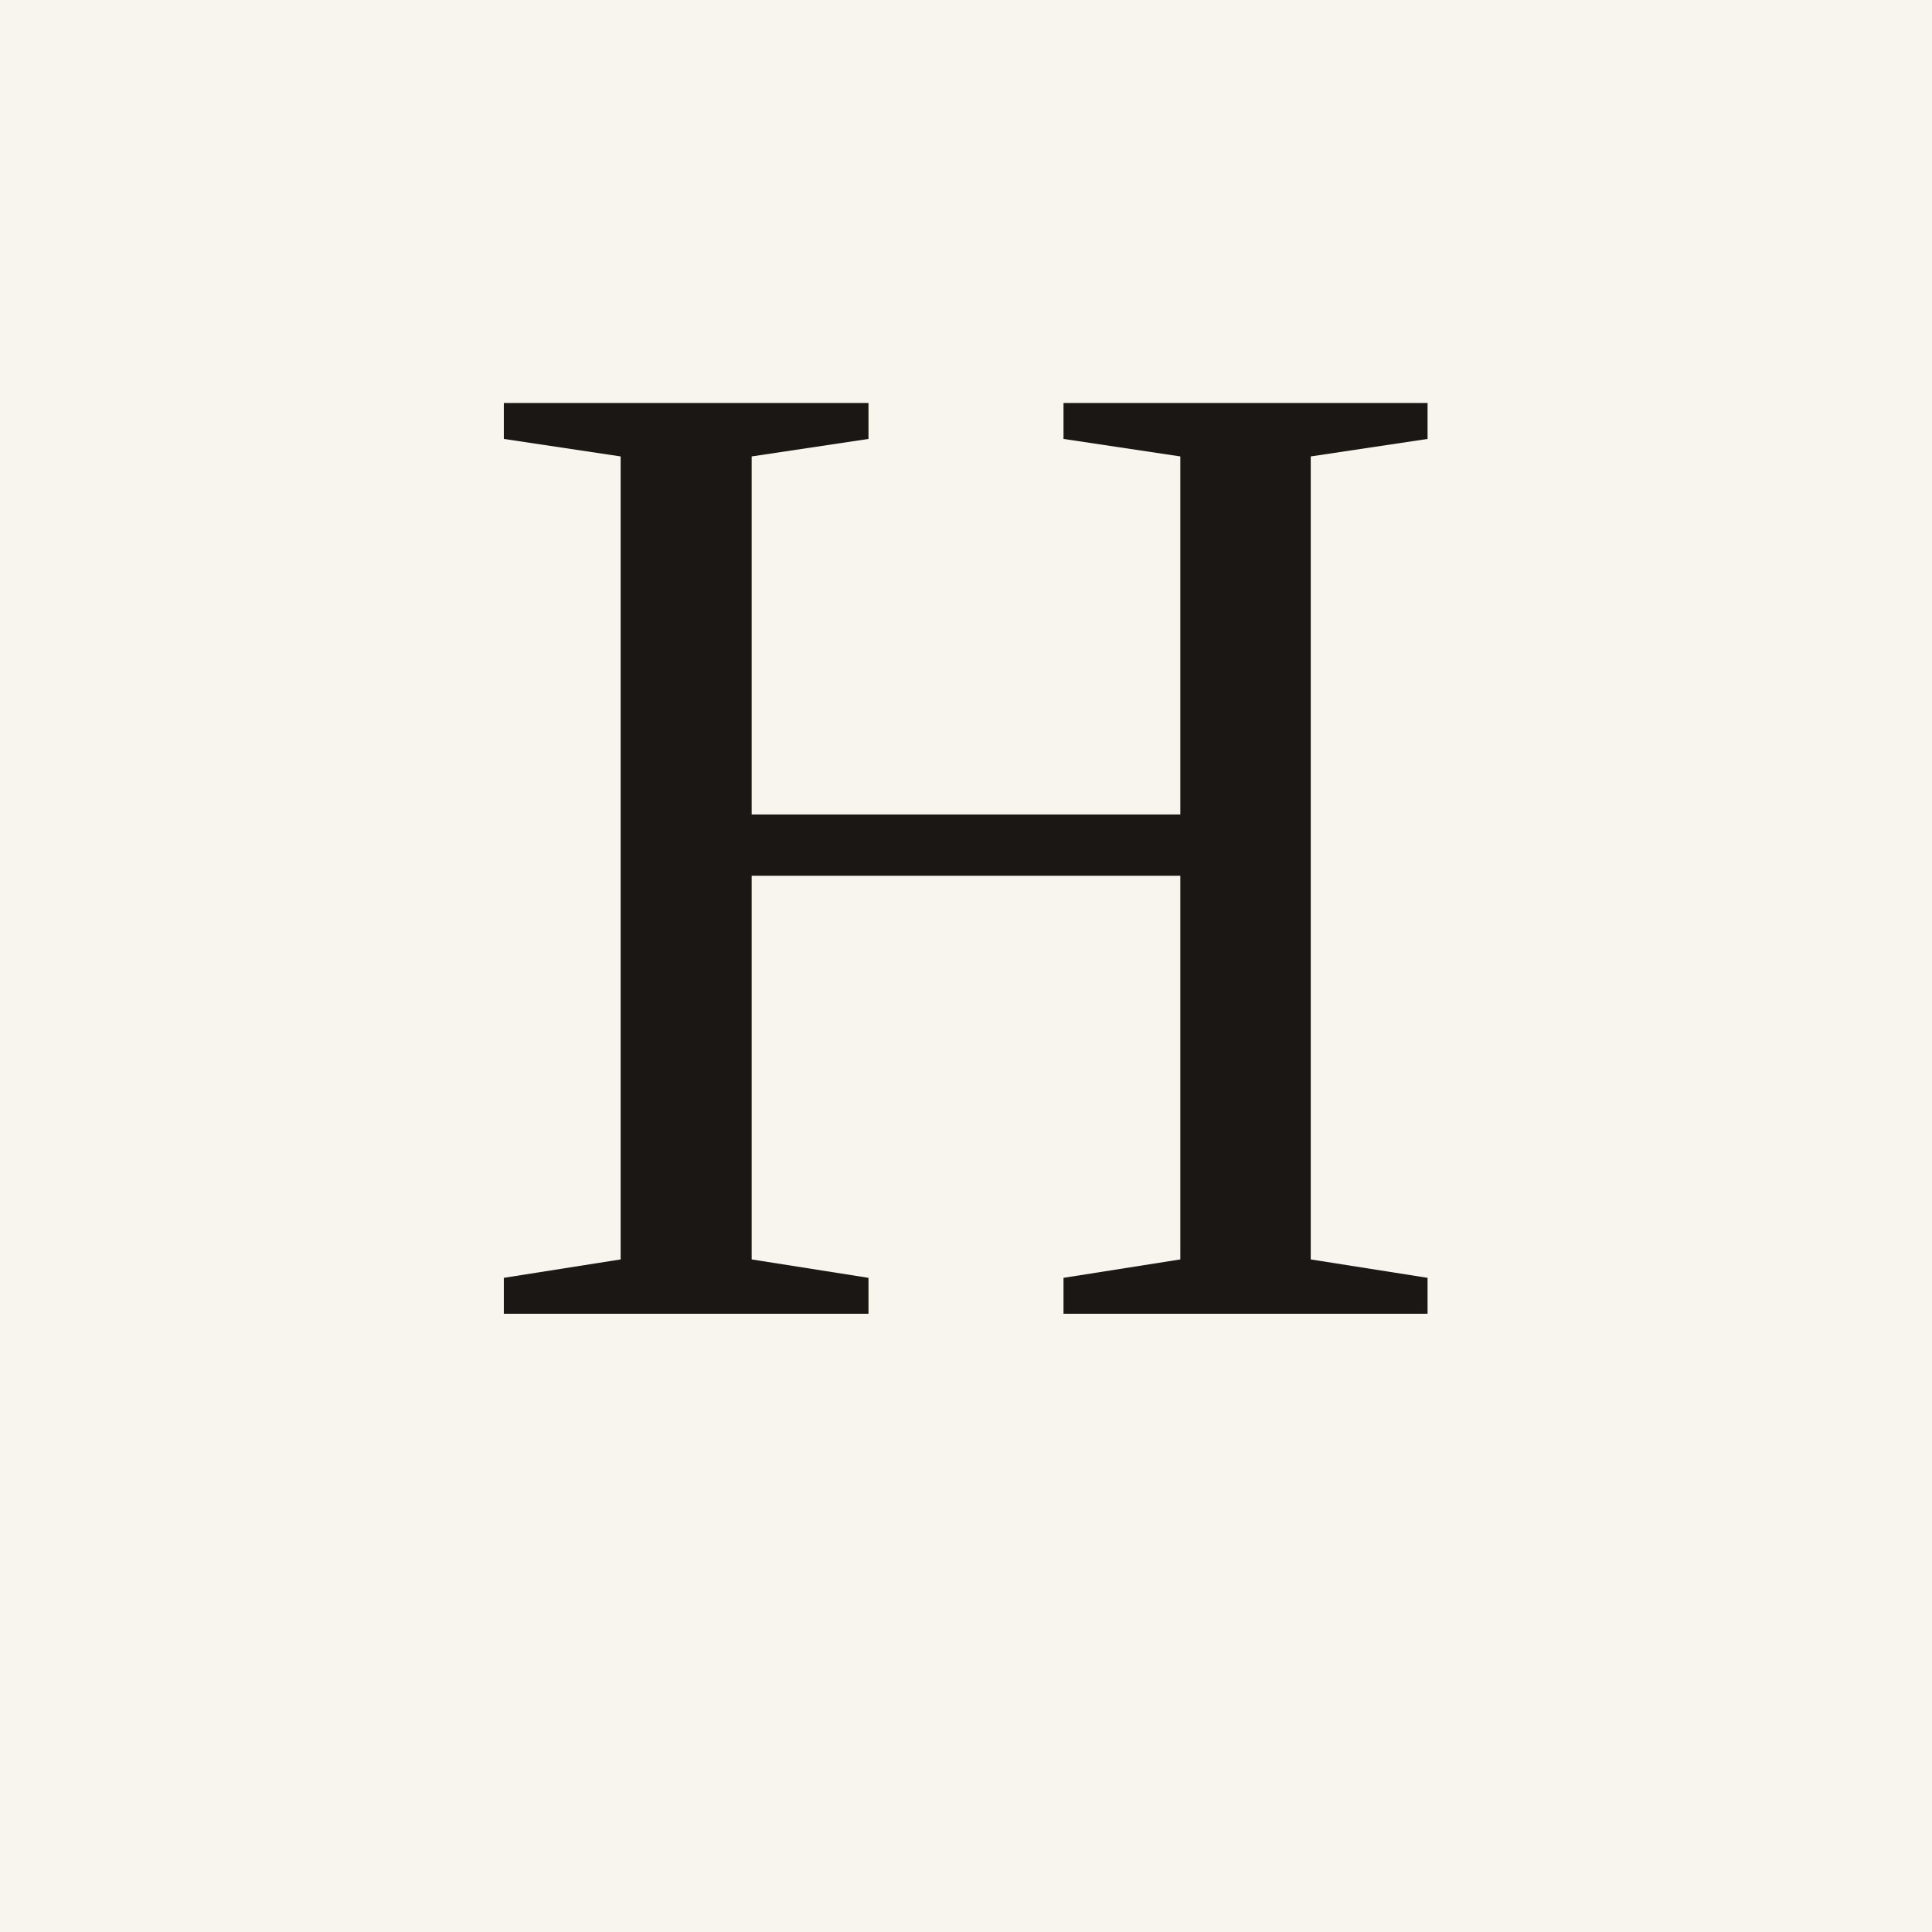
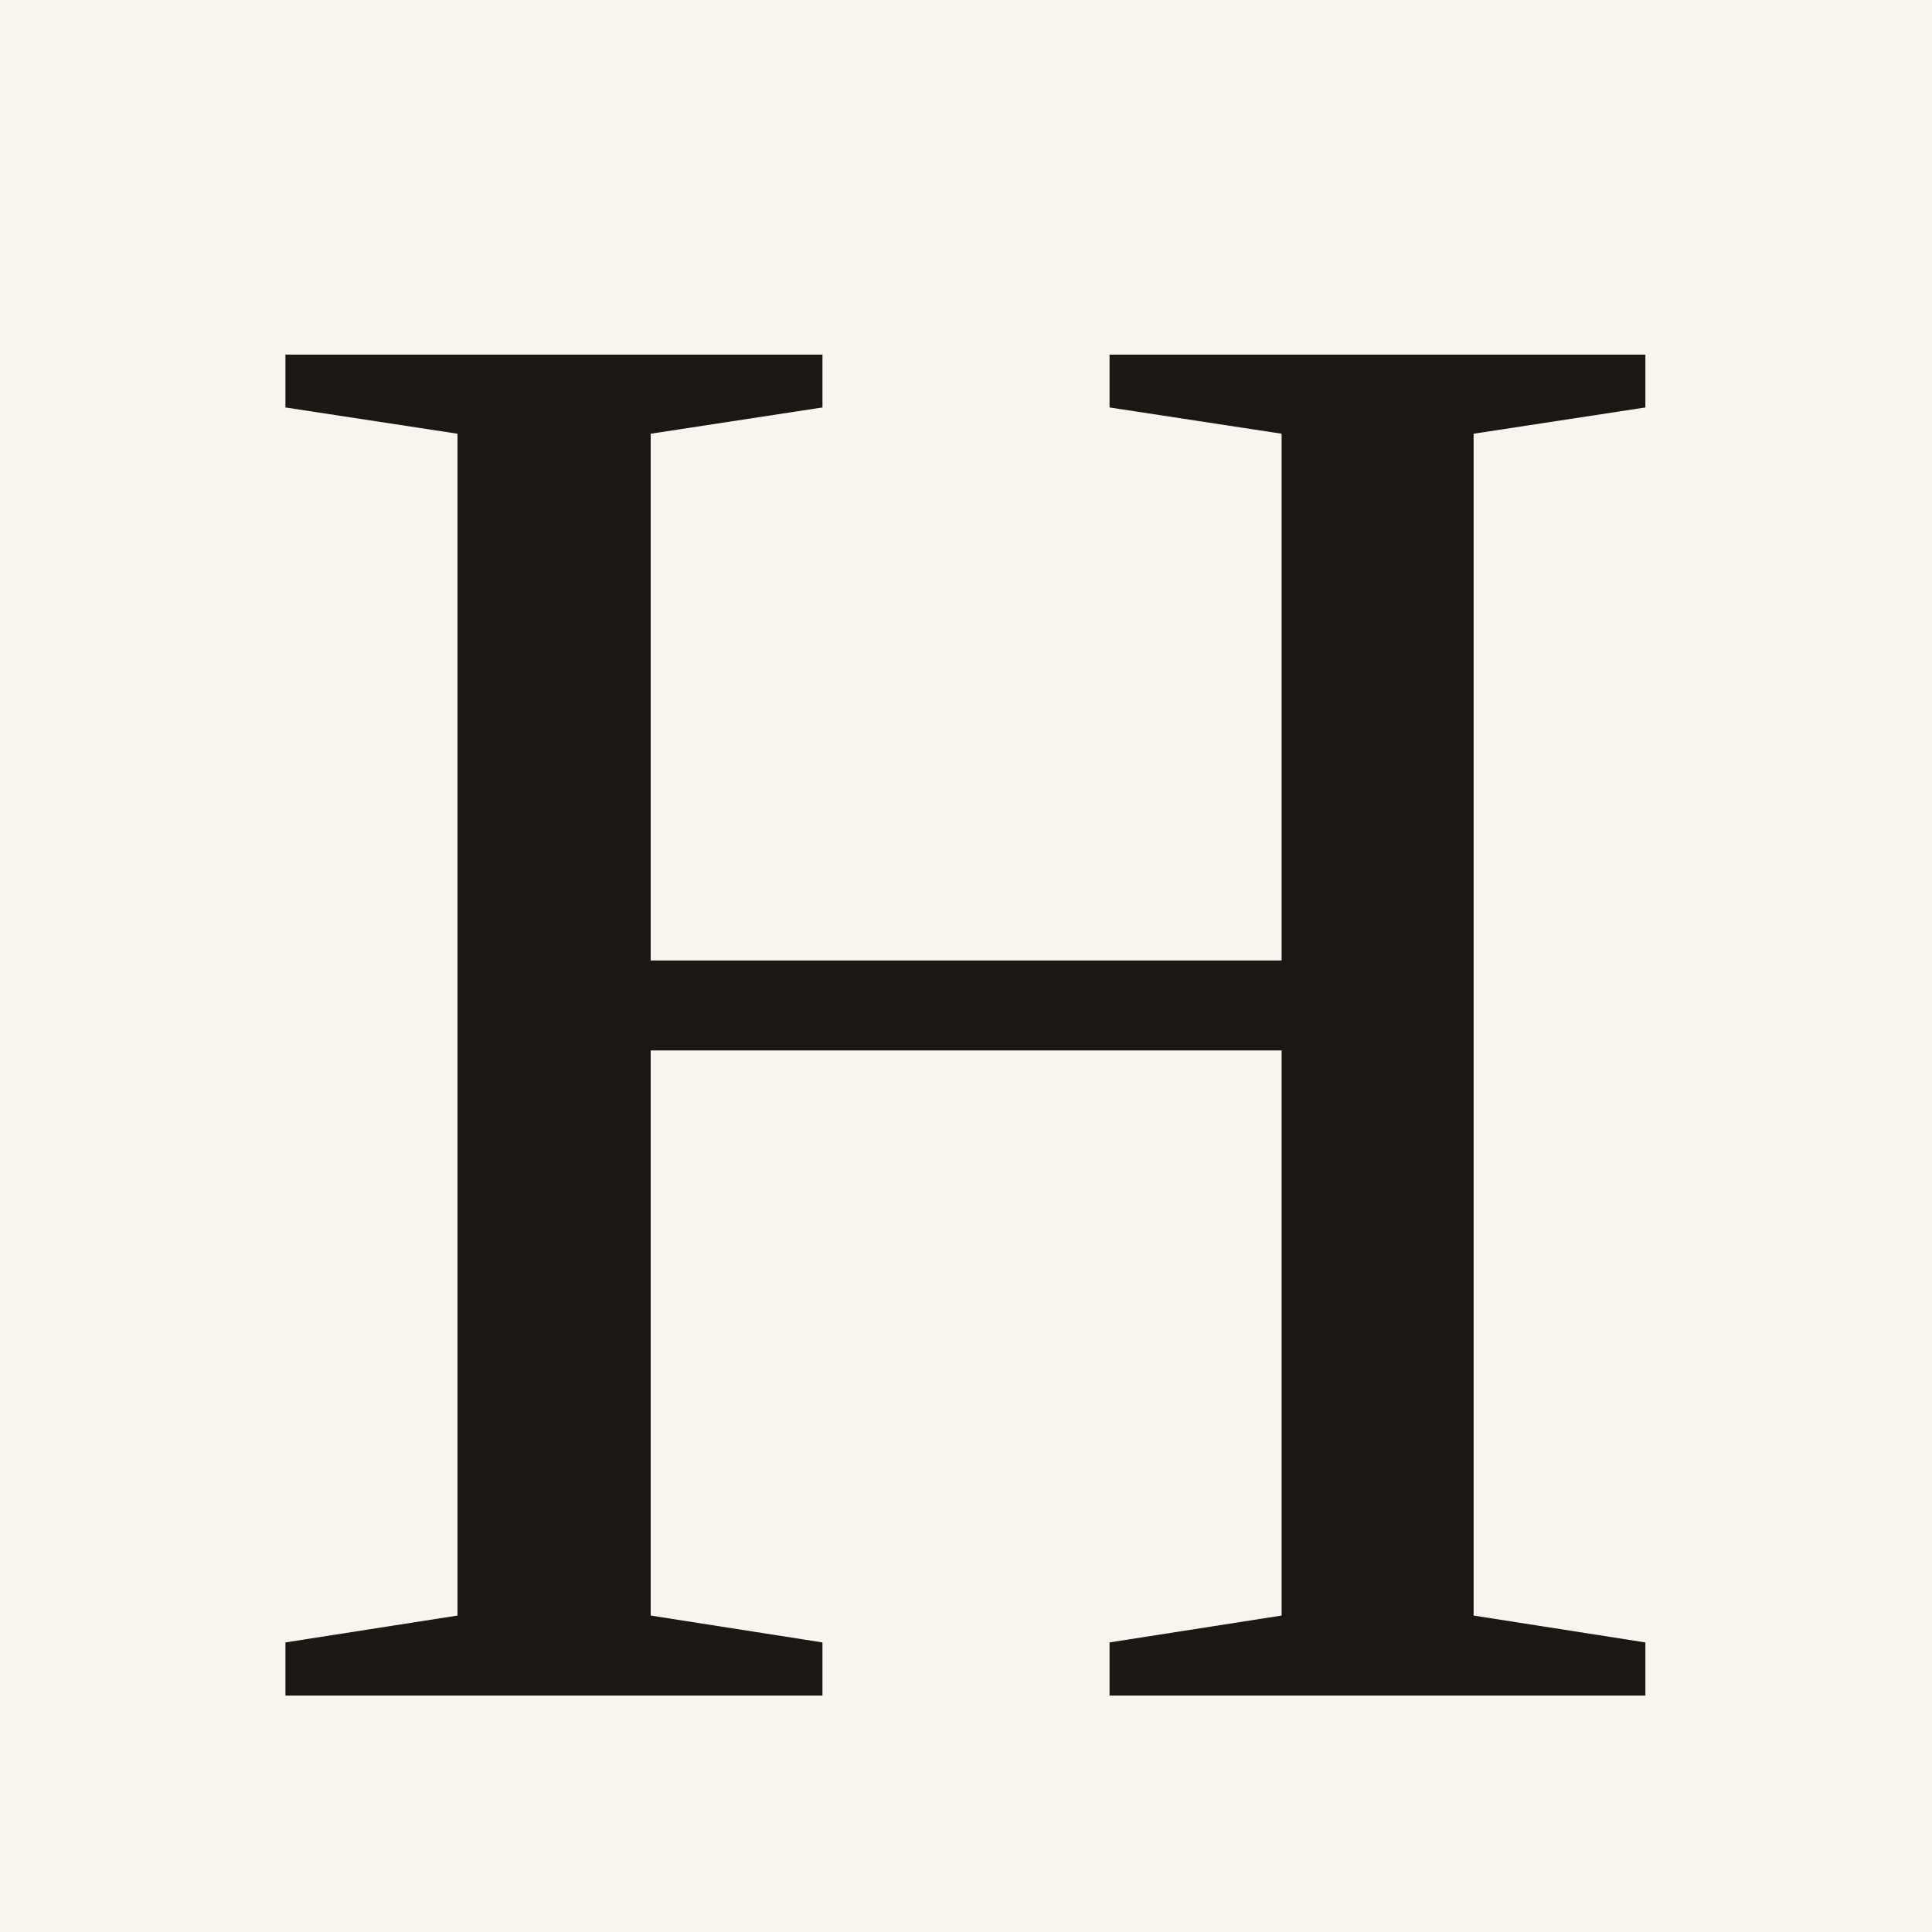
- <svg xmlns="http://www.w3.org/2000/svg" viewBox="0 0 100 100">
+ <svg xmlns="http://www.w3.org/2000/svg" viewBox="0 0 100 100" role="img" aria-label="H">
  <rect width="100" height="100" fill="#f8f4ee" />
-   <text x="50" y="68" font-family="Georgia, 'Times New Roman', serif" font-size="72" fill="#1a1714" text-anchor="middle" dominant-baseline="auto" font-weight="400">H</text>
+   <text x="50" y="52" font-family="Georgia, 'Times New Roman', serif" font-size="106" fill="#1a1714" text-anchor="middle" dominant-baseline="central" font-weight="400">H</text>
</svg>
